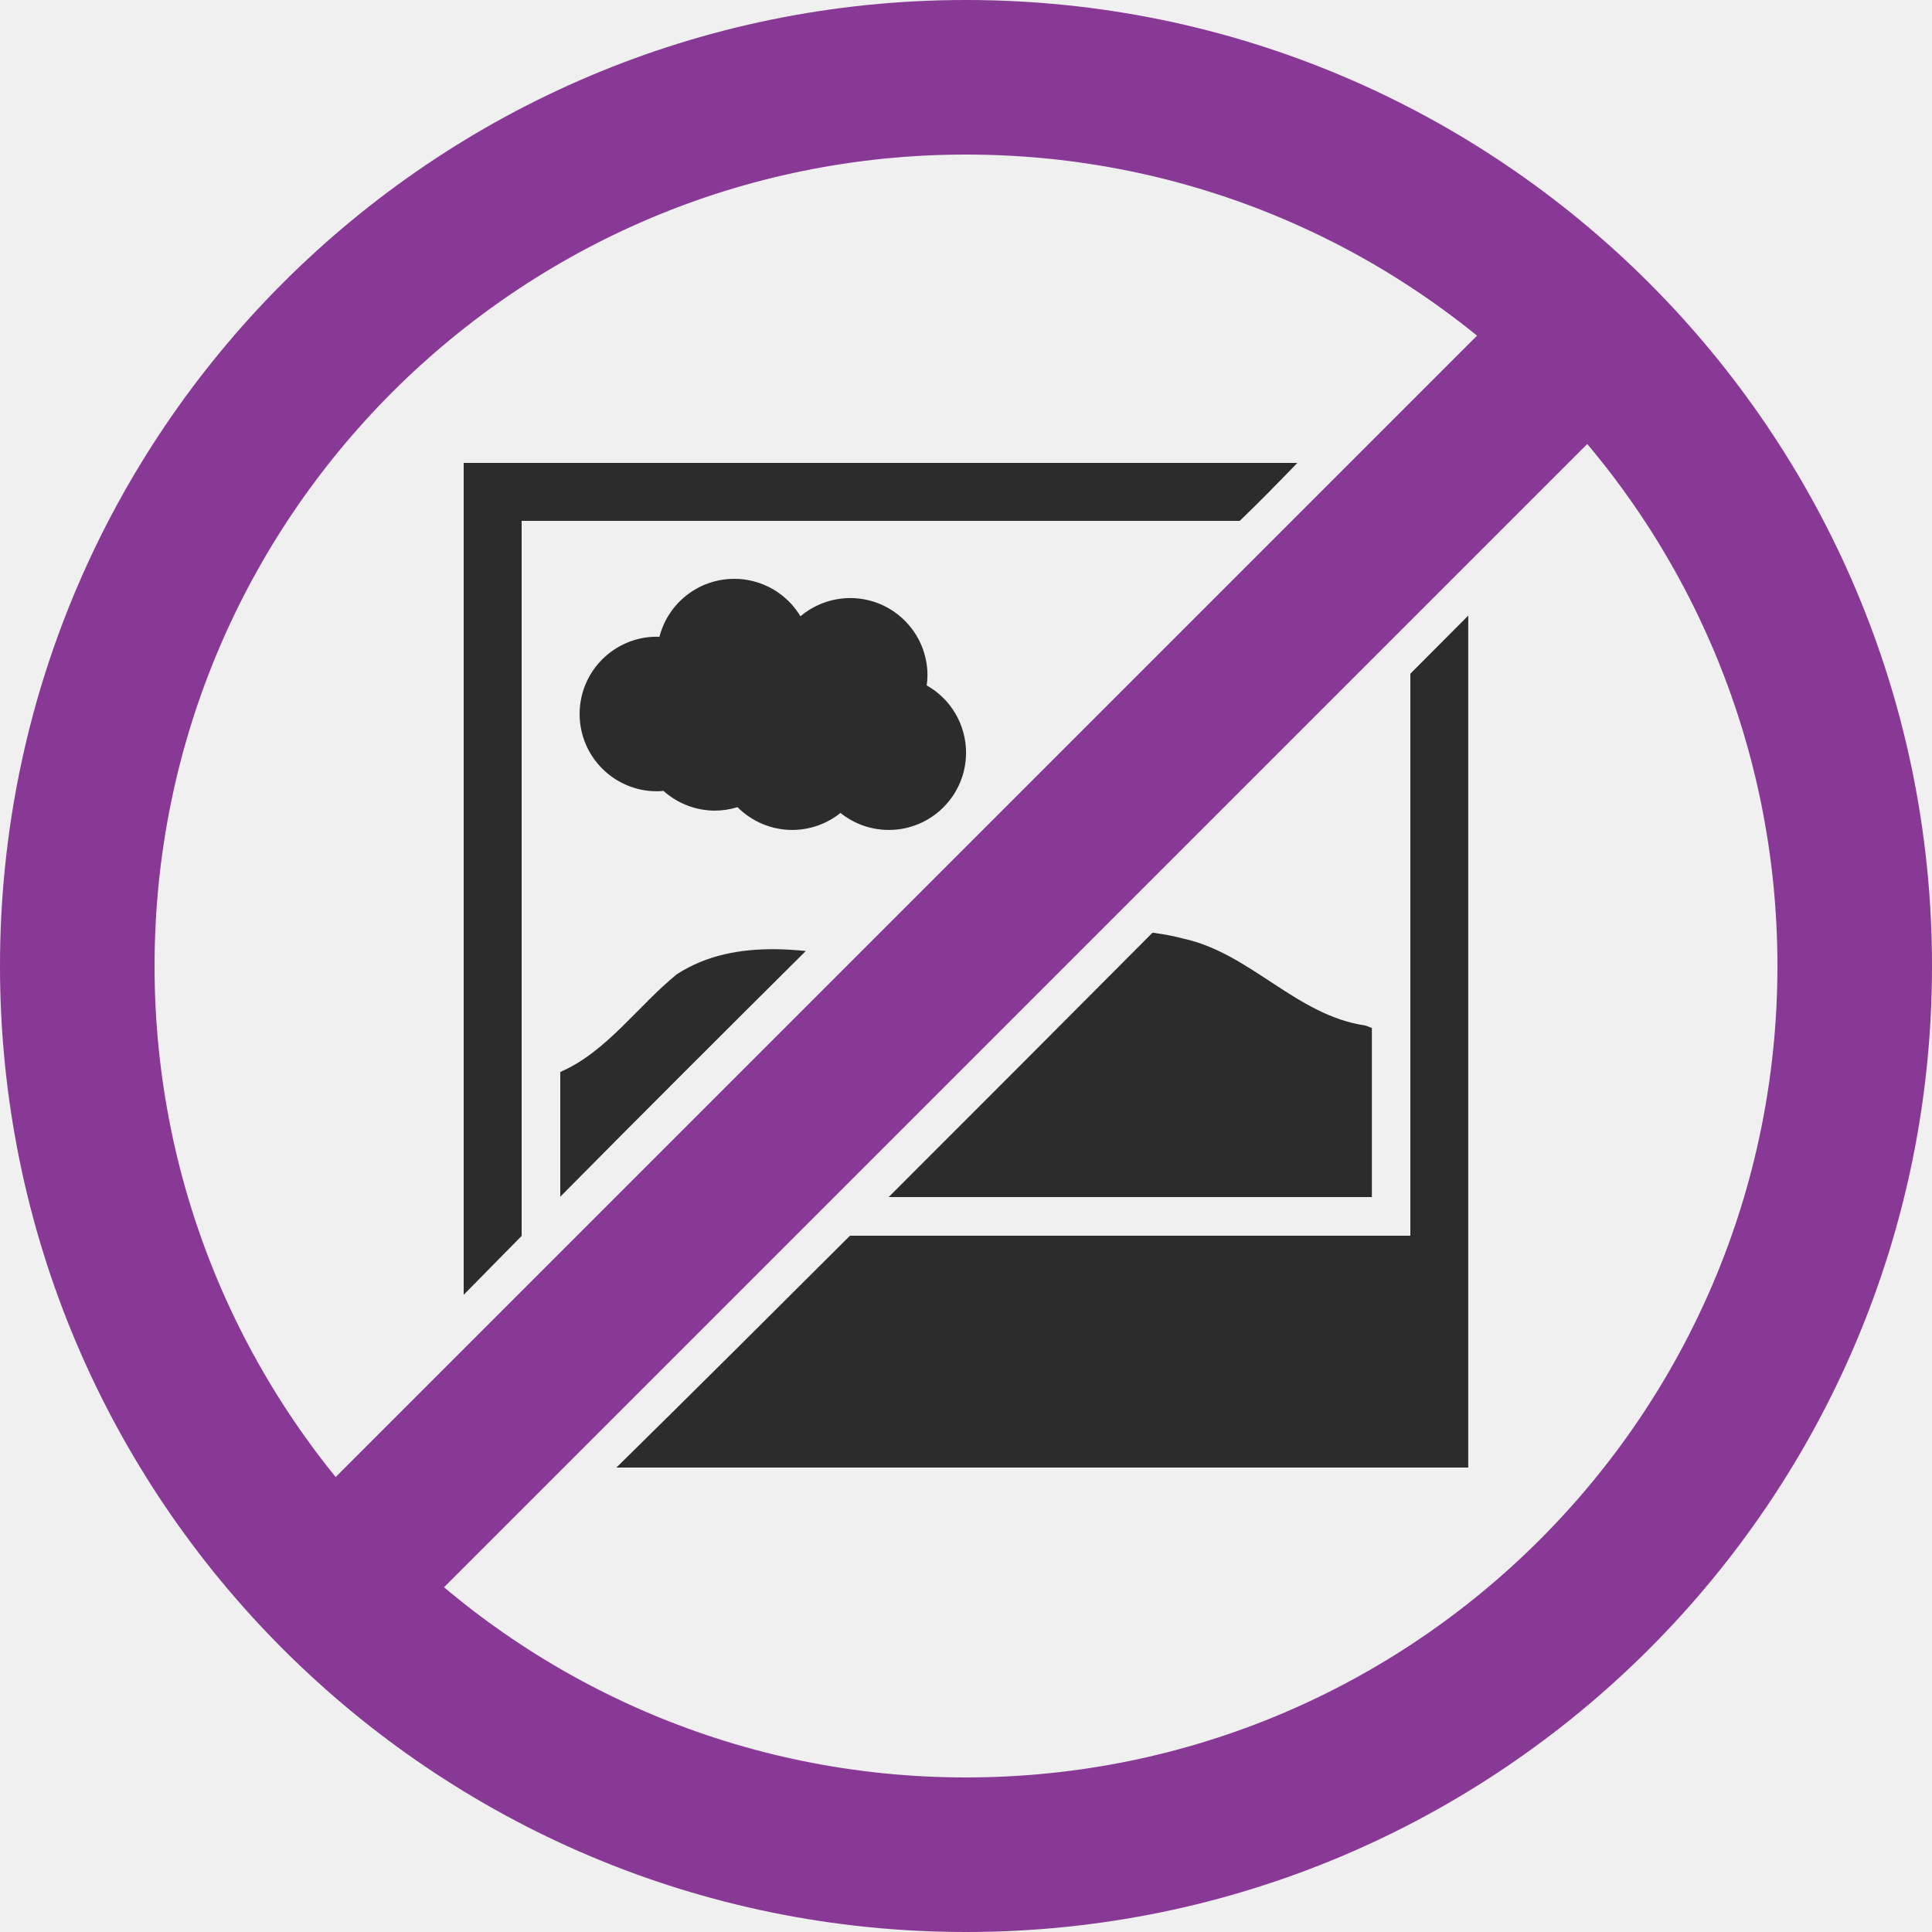
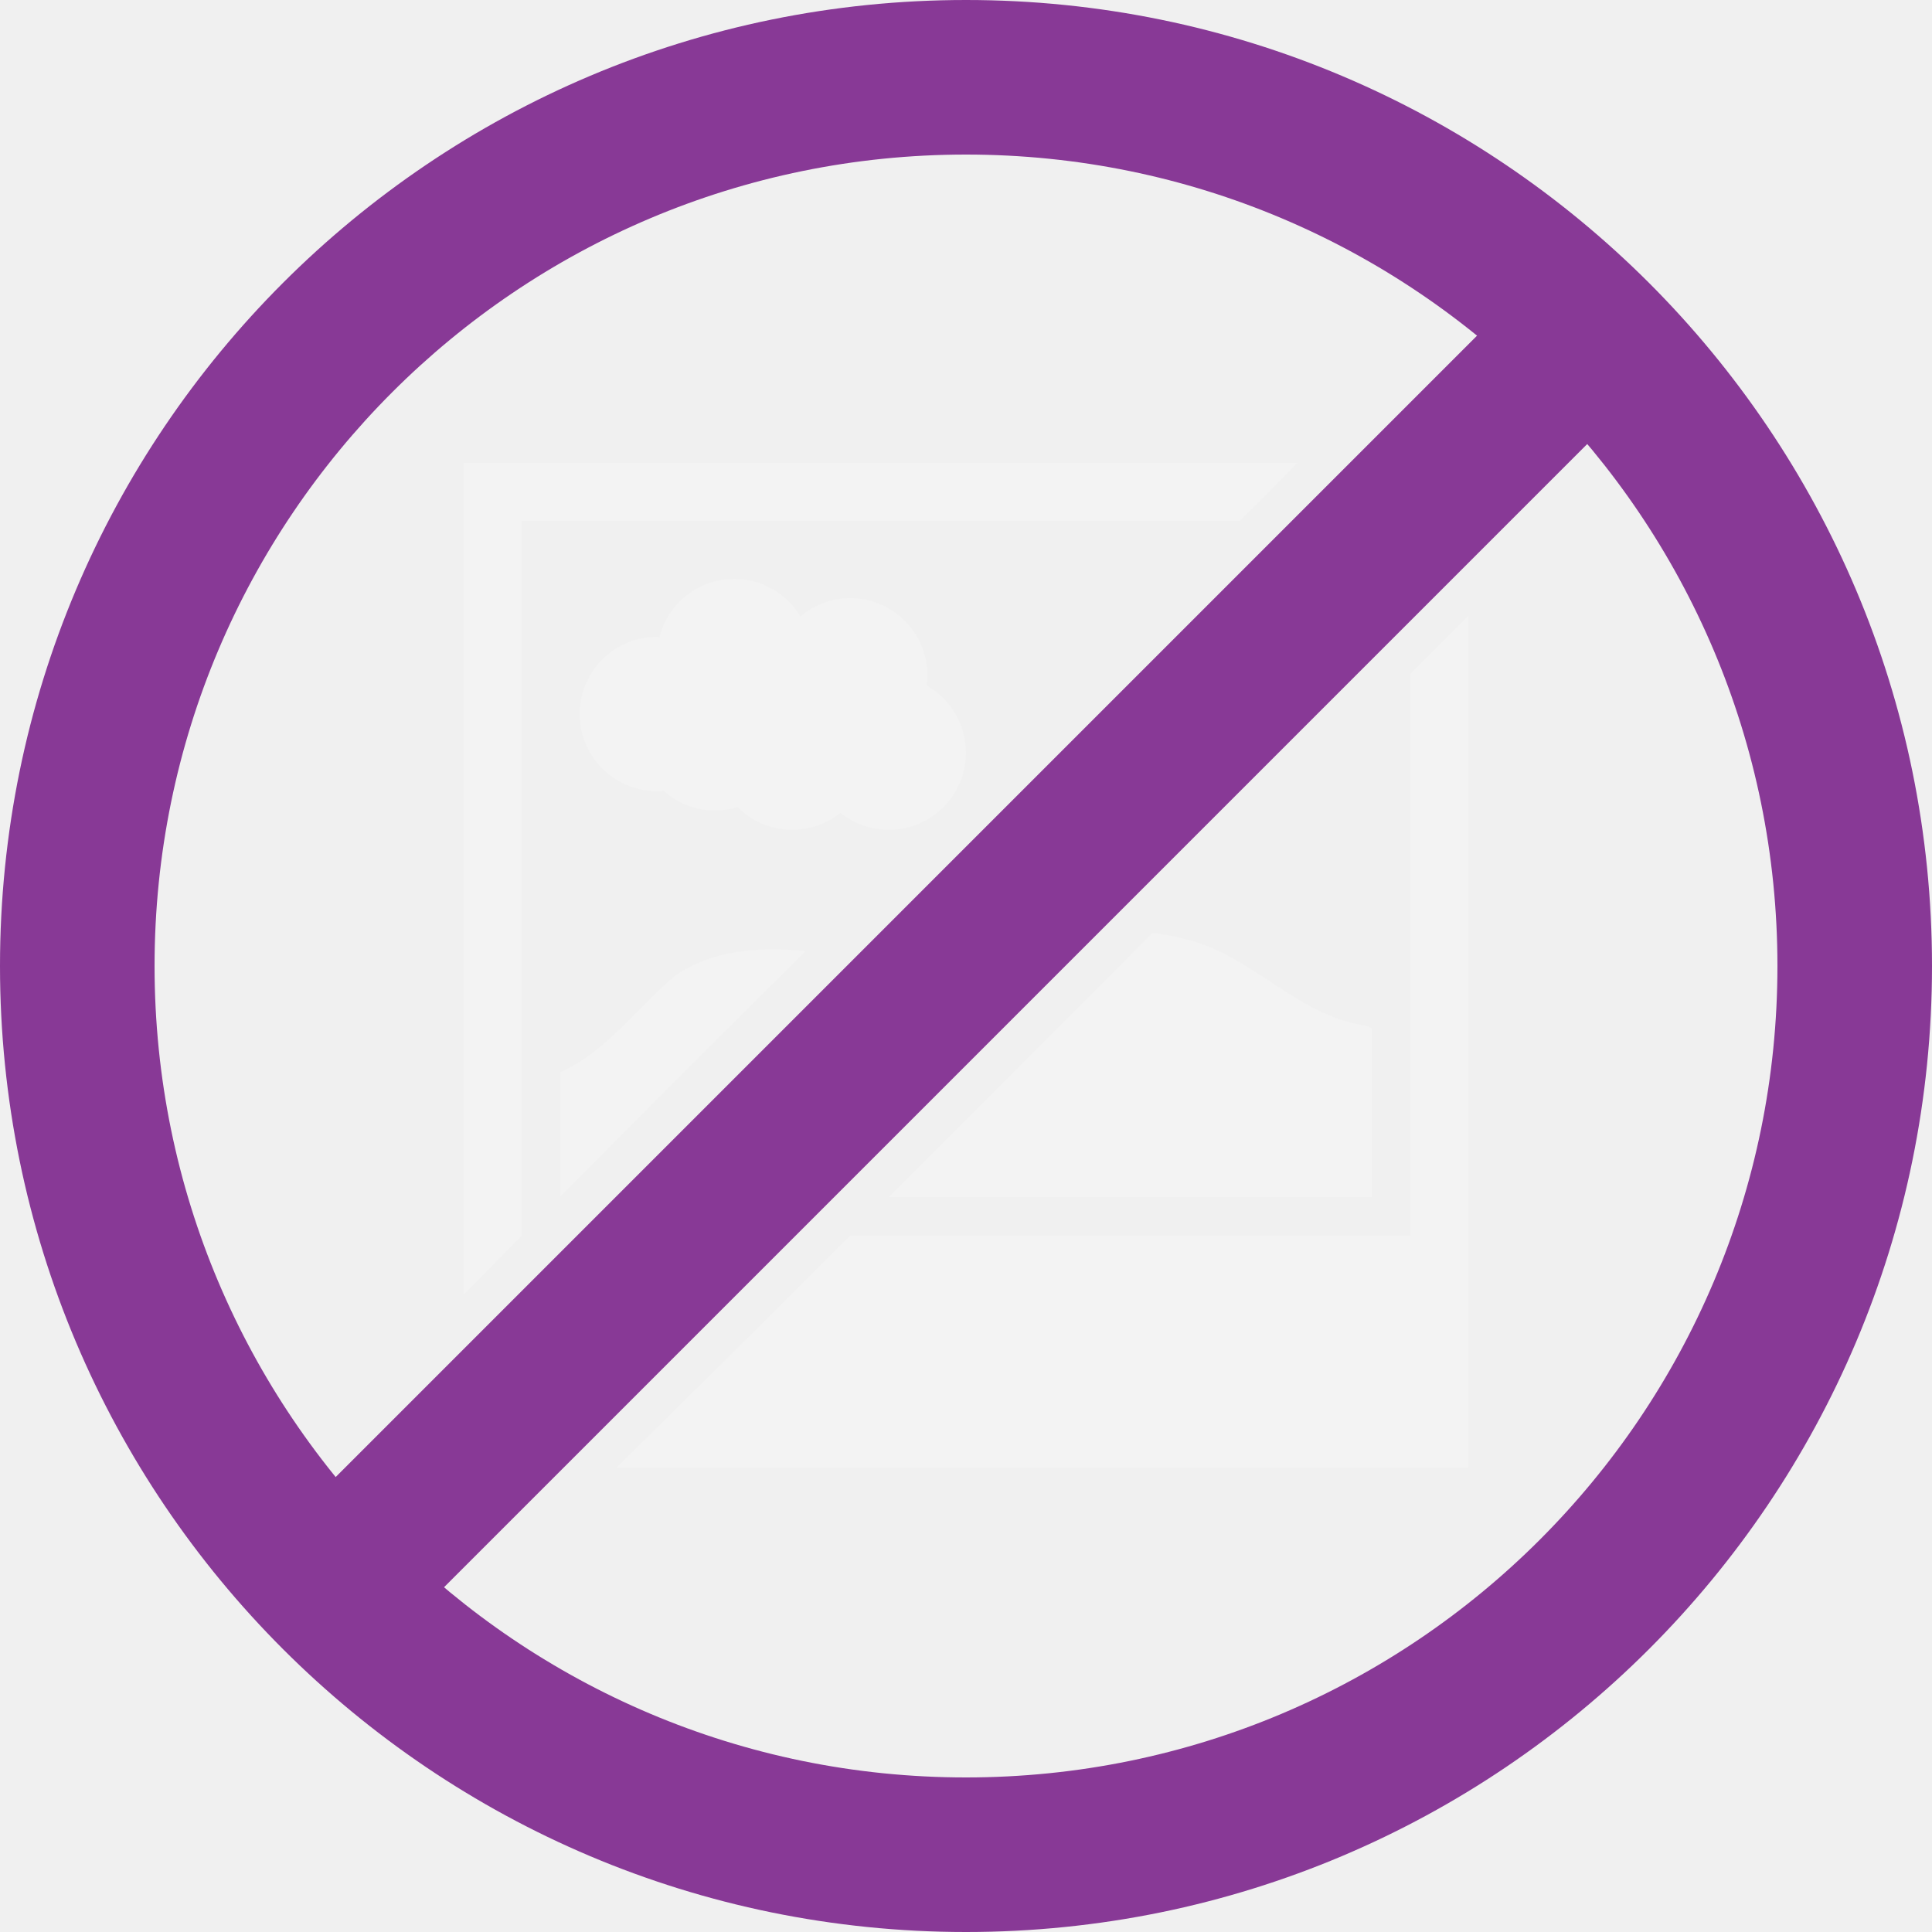
- <svg xmlns="http://www.w3.org/2000/svg" viewBox="0 0 100 100" version="1.1">
-   <g transform="translate(-319 -1028.4)">
-     <text style="word-spacing:0px;letter-spacing:0px" xml:space="preserve" font-size="15px" line-height="125%" y="867.103" x="56.058" font-family="Sans" fill="#000000">
-       <tspan y="867.103" x="56.058" />
+ <svg xmlns="http://www.w3.org/2000/svg" id="svg2" version="1.1" viewBox="0 0 100 100">
+   <defs id="defs24" />
+   <g id="g6" transform="translate(-319 -1028.4)">
+     <text id="text8" fill="#000000" font-family="Sans" x="56.058" y="867.103" line-height="125%" font-size="15px" xml:space="preserve" style="word-spacing:0px;letter-spacing:0px">
+       <tspan id="tspan10" x="56.058" y="867.103" />
    </text>
-     <text style="word-spacing:0px;letter-spacing:0px" fill-opacity="0" xml:space="preserve" font-size="15px" line-height="125%" y="949.855" x="86.49" font-family="Sans">
-       <tspan y="949.855" x="86.49" />
+     <text id="text12" font-family="Sans" x="86.49" y="949.855" line-height="125%" font-size="15px" xml:space="preserve" fill-opacity="0" style="word-spacing:0px;letter-spacing:0px">
+       <tspan id="tspan14" x="86.49" y="949.855" />
    </text>
-     <path style="color:#000000" d="m369 1028.4a50 50 0 0 0 -50 50 50 50 0 0 0 50 50 50 50 0 0 0 50 -50 50 50 0 0 0 -50 -50zm0 8a42 42 0 0 1 42 42 42 42 0 0 1 -42 42 42 42 0 0 1 -42 -42 42 42 0 0 1 42 -42z" fill="#883996" />
-     <rect style="color:#000000" transform="rotate(-45)" rx="2.34" ry="1.774" height="8" width="95" y="1019.1" x="-549.45" fill="#883996" />
-     <path style="color:#000000" d="m343 256v43.059c1-1.022 2.006-2.04 3.01-3.059h-0.01v-37h37.17c1.008-0.971 1.997-1.981 2.981-3h-43.15zm14 6a4 4 0 0 0 -3.869 3.006 4 4 0 0 0 -0.13 -0.01 4 4 0 0 0 -4 4 4 4 0 0 0 4 4 4 4 0 0 0 0.342 -0.018 4 4 0 0 0 2.66 1.02 4 4 0 0 0 1.17 -0.18 4 4 0 0 0 2.83 1.18 4 4 0 0 0 2.5 -0.88 4 4 0 0 0 2.5 0.88 4 4 0 0 0 4 -4 4 4 0 0 0 -2.037 -3.482 4 4 0 0 0 0.04 -0.52 4 4 0 0 0 -4 -4 4 4 0 0 0 -2.574 0.943 4 4 0 0 0 -3.43 -1.94zm38 1.9c-1 1.003-2.001 2.006-3 3.01v29.09h-29.004c-4.02 4.01-8.043 8.018-12.09 12h44.09v-44.1zm-16.346 16.416c-4.543 4.57-9.098 9.129-13.656 13.684h25.01v-8.752c-0.117-0.042-0.23-0.097-0.35-0.129-3.56-0.525-5.922-3.727-9.387-4.492-0.538-0.143-1.073-0.241-1.609-0.311zm-19.576 0.855c-1.766-0.009-3.494 0.296-5.039 1.291-1.994 1.613-3.658 4.042-6.039 5.062v6.457c4.213-4.256 8.457-8.491 12.709-12.719-0.545-0.051-1.089-0.089-1.631-0.092z" transform="translate(0 796.36)" fill="#2c2c2c" />
+     <path id="path16" fill="#883996" d="m369 1028.4a50 50 0 0 0 -50 50 50 50 0 0 0 50 50 50 50 0 0 0 50 -50 50 50 0 0 0 -50 -50zm0 8a42 42 0 0 1 42 42 42 42 0 0 1 -42 42 42 42 0 0 1 -42 -42 42 42 0 0 1 42 -42z" style="color:#000000" />
+     <rect id="rect18" fill="#883996" x="-549.45" y="1019.1" width="95" height="8" ry="1.774" rx="2.34" transform="rotate(-45)" style="color:#000000" />
+     <path id="path20" fill="#2c2c2c" transform="translate(0 796.36)" d="m343 256v43.059c1-1.022 2.006-2.04 3.01-3.059h-0.01v-37h37.17c1.008-0.971 1.997-1.981 2.981-3h-43.15zm14 6a4 4 0 0 0 -3.869 3.006 4 4 0 0 0 -0.13 -0.01 4 4 0 0 0 -4 4 4 4 0 0 0 4 4 4 4 0 0 0 0.342 -0.018 4 4 0 0 0 2.66 1.02 4 4 0 0 0 1.17 -0.18 4 4 0 0 0 2.83 1.18 4 4 0 0 0 2.5 -0.88 4 4 0 0 0 2.5 0.88 4 4 0 0 0 4 -4 4 4 0 0 0 -2.037 -3.482 4 4 0 0 0 0.04 -0.52 4 4 0 0 0 -4 -4 4 4 0 0 0 -2.574 0.943 4 4 0 0 0 -3.43 -1.94zm38 1.9c-1 1.003-2.001 2.006-3 3.01v29.09h-29.004c-4.02 4.01-8.043 8.018-12.09 12h44.09v-44.1zm-16.346 16.416c-4.543 4.57-9.098 9.129-13.656 13.684h25.01v-8.752c-0.117-0.042-0.23-0.097-0.35-0.129-3.56-0.525-5.922-3.727-9.387-4.492-0.538-0.143-1.073-0.241-1.609-0.311zm-19.576 0.855c-1.766-0.009-3.494 0.296-5.039 1.291-1.994 1.613-3.658 4.042-6.039 5.062v6.457c4.213-4.256 8.457-8.491 12.709-12.719-0.545-0.051-1.089-0.089-1.631-0.092z" style="color:#000000;fill:#ffffff;fill-opacity:1;opacity:0.17" />
  </g>
</svg>
